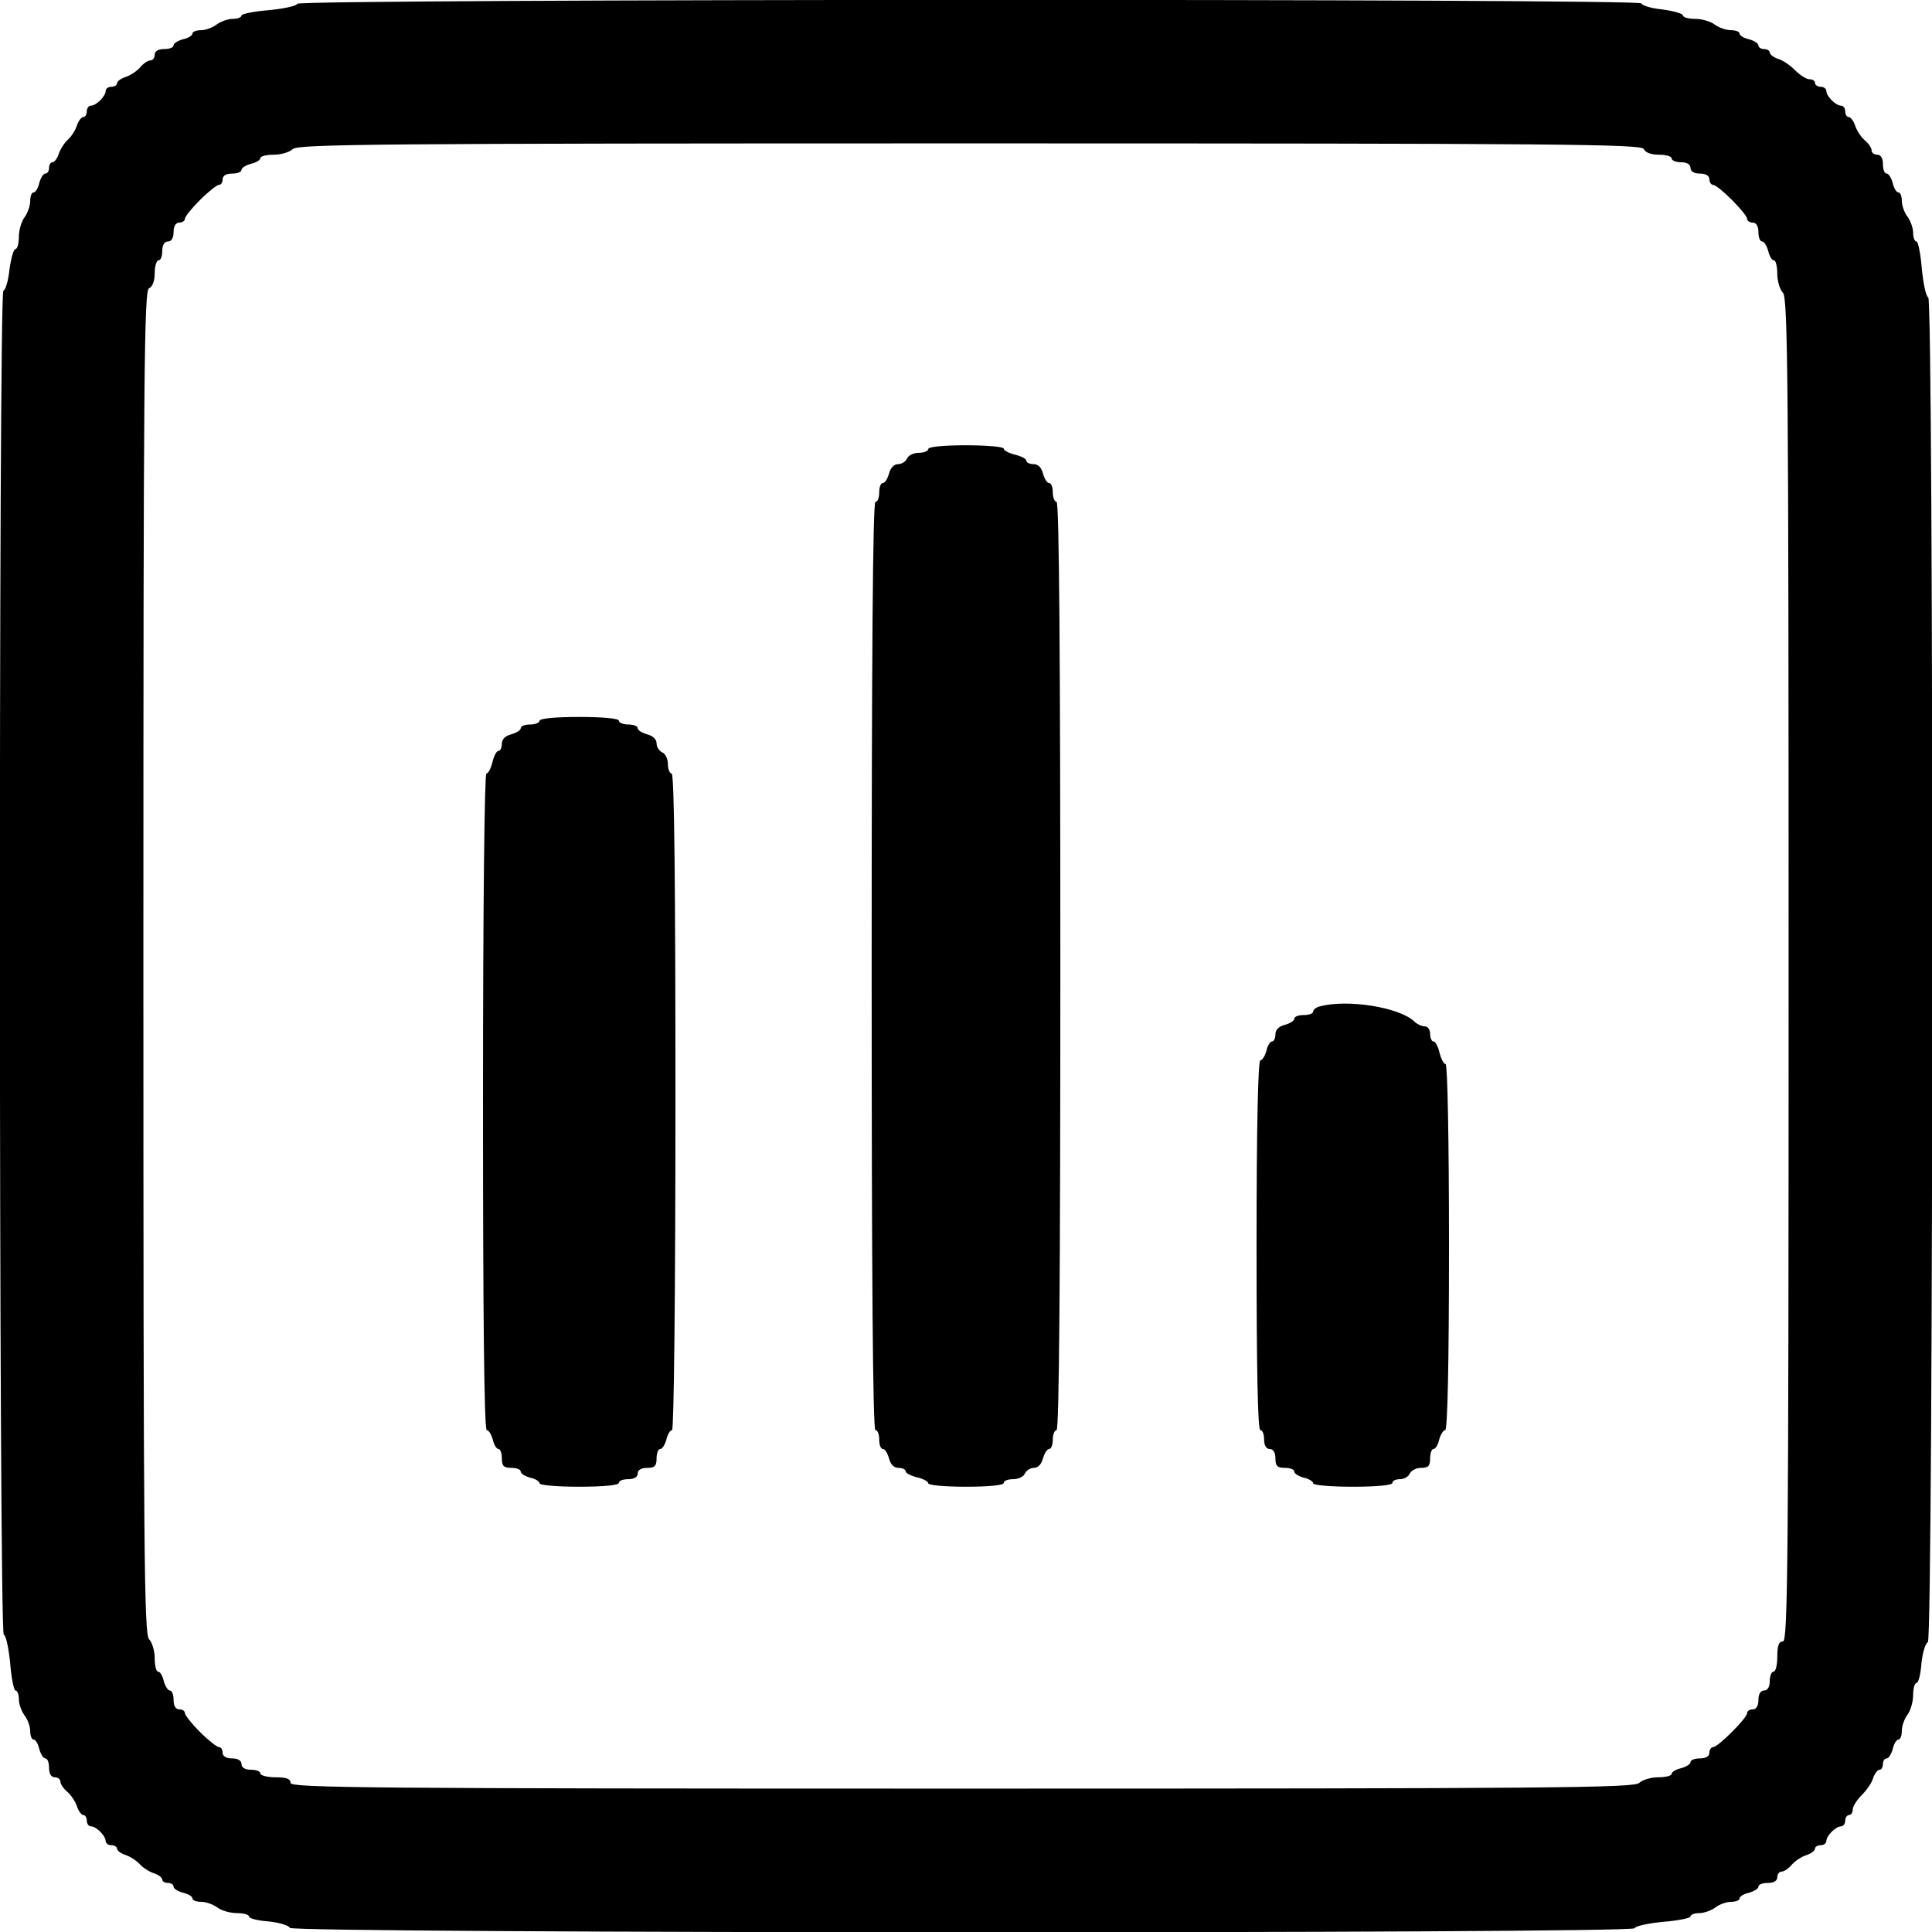
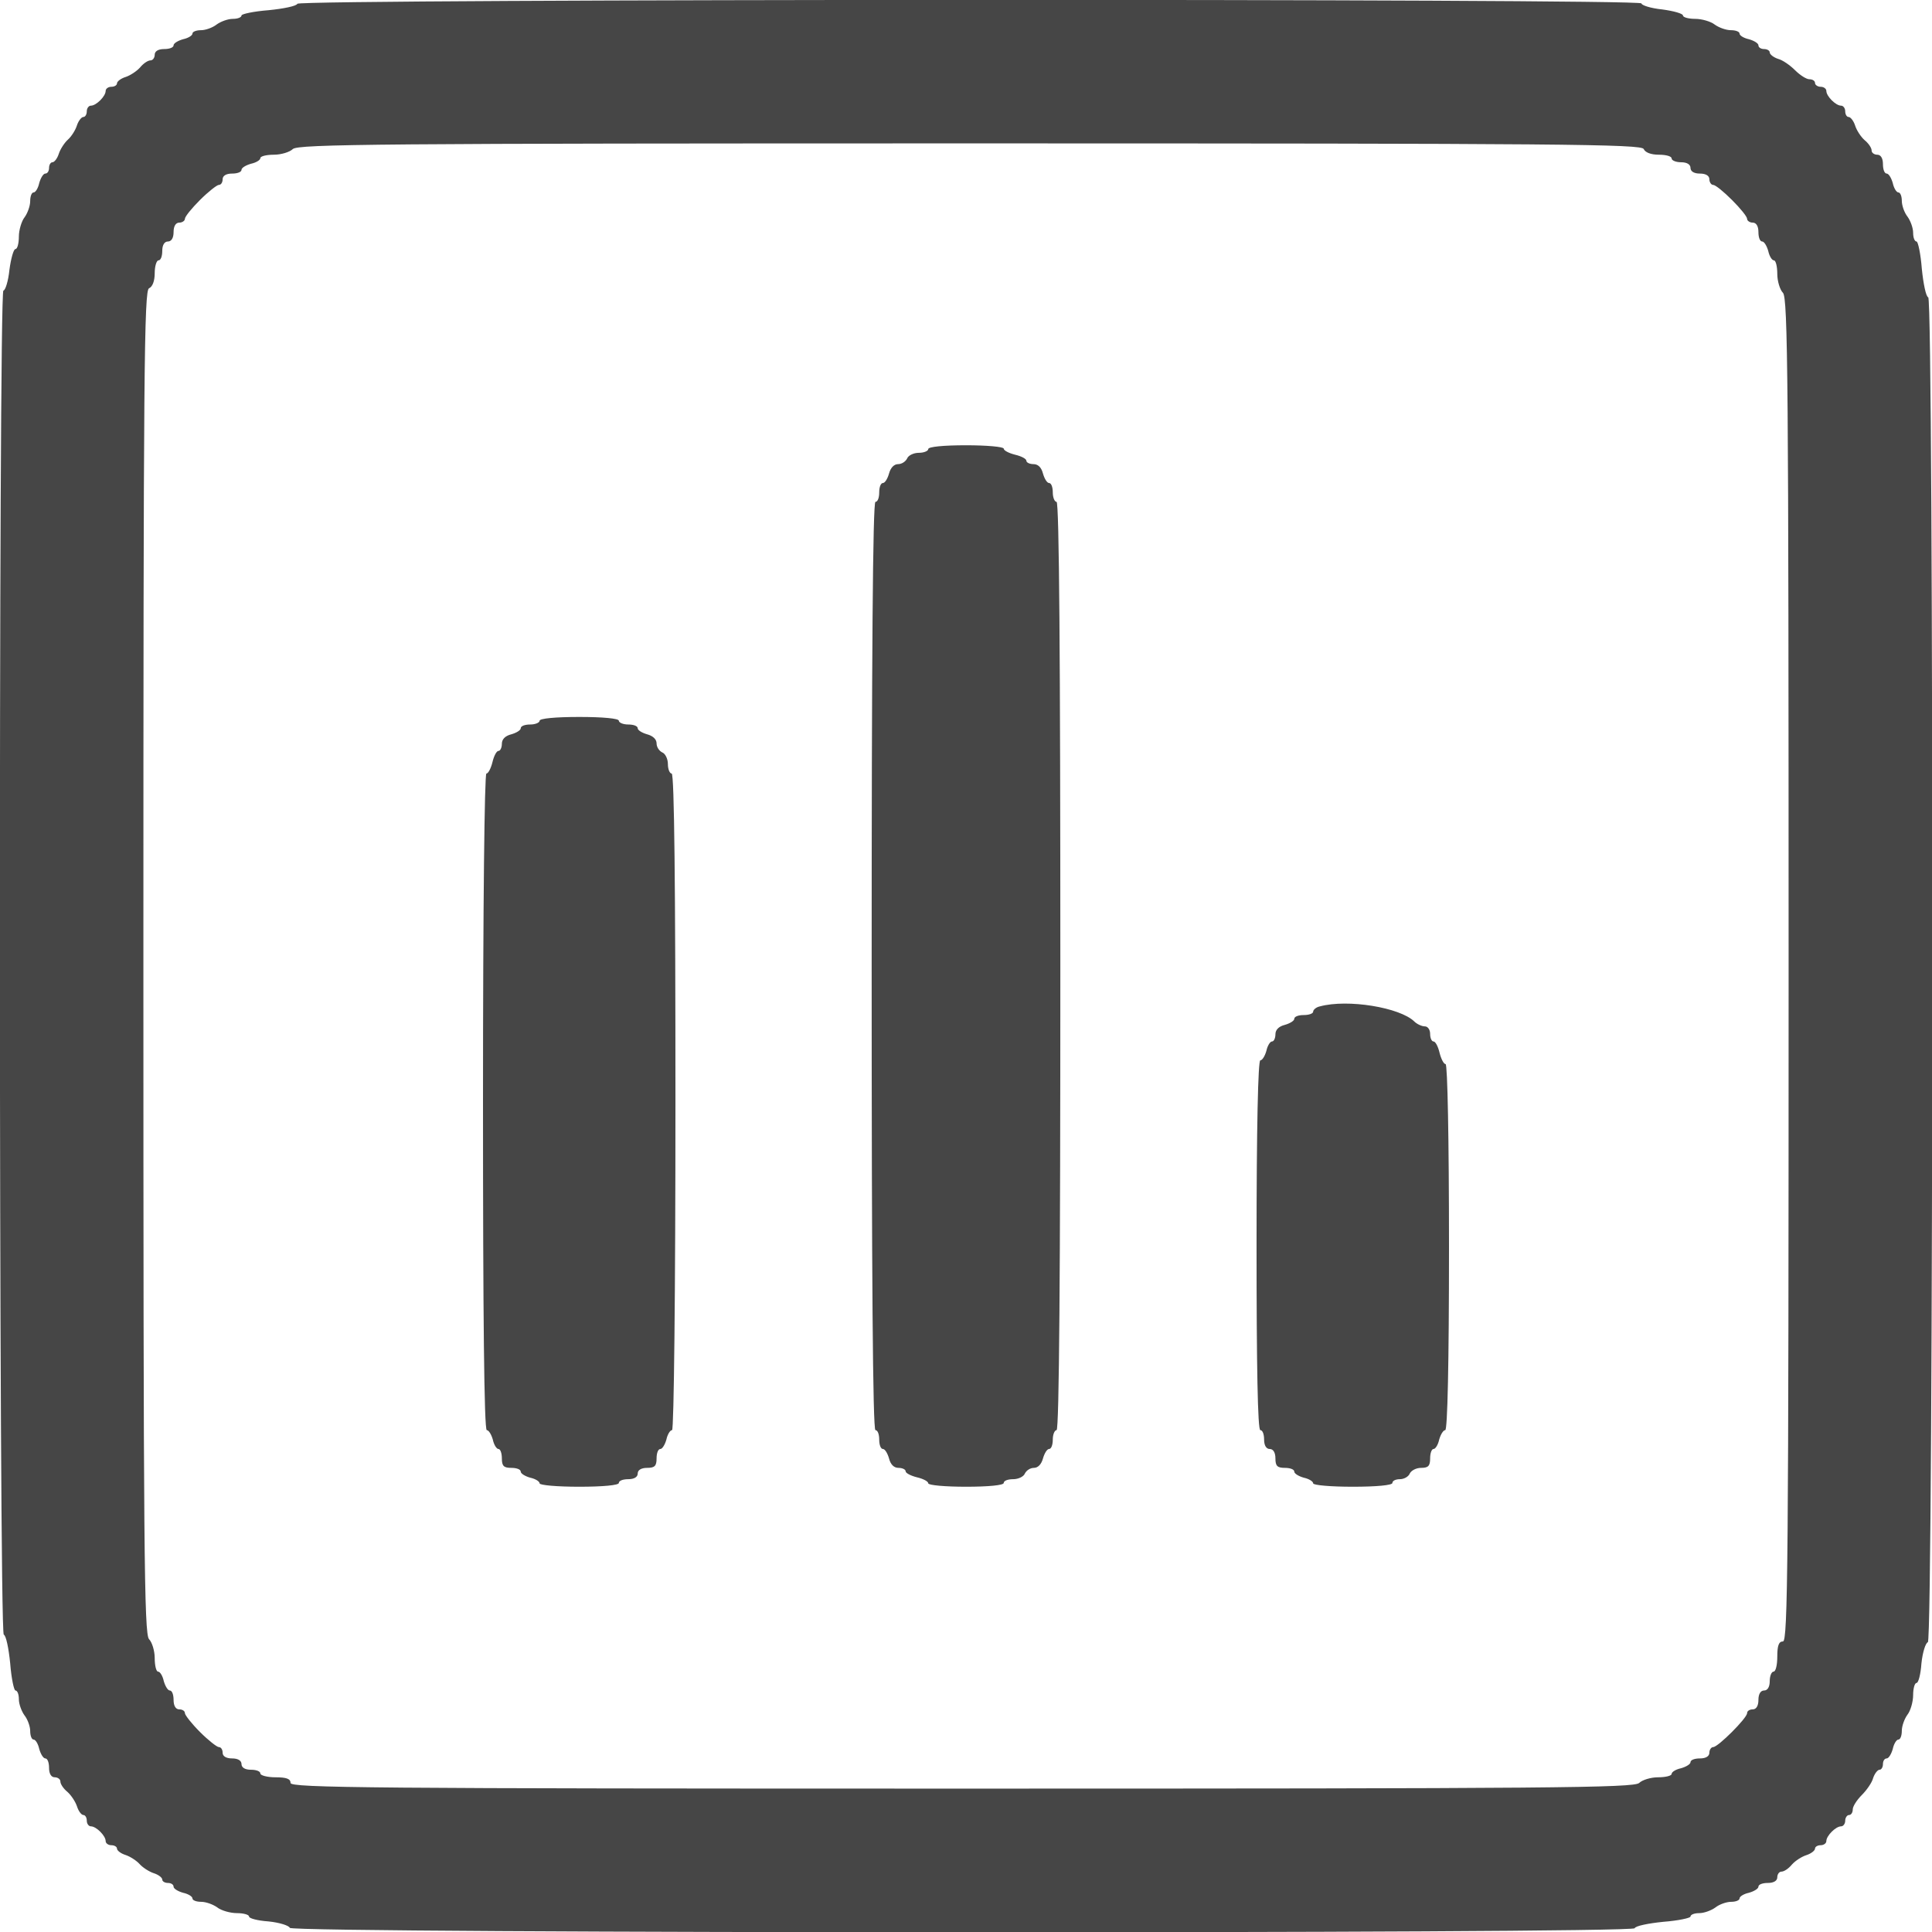
<svg xmlns="http://www.w3.org/2000/svg" version="1.0" width="512pt" height="512pt" viewBox="0 0 512 512" preserveAspectRatio="xMidYMid meet">
-   <g transform="translate(0,512) scale(0.1,-0.1)" fill="#000000" stroke="none">
+   <g transform="translate(0,512) scale(0.1,-0.1)" fill="#464646" stroke="none">
    <path d="M788 5110 c-2 -6 -36 -13 -76 -17 -39 -3 -72 -10 -72 -14 0 -5 -10 -9 -23 -9 -13 0 -32 -7 -43 -15 -10 -8 -29 -15 -41 -15 -13 0 -23 -4 -23 -9 0 -5 -11 -12 -25 -15 -14 -4 -25 -11 -25 -16 0 -6 -11 -10 -25 -10 -16 0 -25 -6 -25 -15 0 -8 -5 -15 -11 -15 -7 0 -19 -8 -28 -19 -9 -10 -26 -21 -38 -25 -13 -4 -23 -12 -23 -17 0 -5 -7 -9 -15 -9 -8 0 -15 -5 -15 -11 0 -14 -25 -39 -39 -39 -6 0 -11 -7 -11 -15 0 -8 -4 -15 -9 -15 -5 0 -13 -10 -17 -22 -4 -13 -15 -30 -24 -38 -9 -8 -20 -25 -24 -37 -4 -13 -12 -23 -17 -23 -5 0 -9 -7 -9 -15 0 -8 -4 -15 -10 -15 -5 0 -12 -11 -16 -25 -3 -14 -10 -25 -15 -25 -5 0 -9 -10 -9 -23 0 -13 -7 -32 -15 -43 -8 -10 -15 -34 -15 -51 0 -18 -4 -33 -9 -33 -5 0 -12 -25 -16 -55 -3 -30 -11 -55 -16 -55 -13 0 -12 -3557 1 -3562 6 -2 13 -36 17 -76 3 -39 10 -72 14 -72 5 0 9 -10 9 -23 0 -13 7 -32 15 -43 8 -10 15 -29 15 -41 0 -13 4 -23 9 -23 5 0 12 -11 15 -25 4 -14 11 -25 16 -25 6 0 10 -11 10 -25 0 -16 6 -25 15 -25 8 0 15 -5 15 -11 0 -7 8 -19 19 -28 10 -9 21 -26 25 -38 4 -13 12 -23 17 -23 5 0 9 -7 9 -15 0 -8 5 -15 11 -15 14 0 39 -25 39 -39 0 -6 7 -11 15 -11 8 0 15 -4 15 -9 0 -5 10 -13 23 -17 12 -4 29 -15 37 -24 8 -9 25 -20 37 -24 13 -4 23 -12 23 -17 0 -5 7 -9 15 -9 8 0 15 -4 15 -10 0 -5 11 -12 25 -16 14 -3 25 -10 25 -15 0 -5 10 -9 23 -9 13 0 32 -7 43 -15 10 -8 34 -15 52 -15 17 0 32 -4 32 -9 0 -5 23 -11 52 -13 29 -3 54 -11 56 -17 5 -15 3559 -16 3564 -1 2 6 36 13 76 17 39 3 72 10 72 14 0 5 10 9 23 9 13 0 32 7 43 15 10 8 29 15 42 15 12 0 22 4 22 9 0 5 11 12 25 15 14 4 25 11 25 16 0 6 11 10 25 10 16 0 25 6 25 15 0 8 5 15 11 15 7 0 19 8 28 19 9 10 26 21 39 25 12 4 22 12 22 17 0 5 7 9 15 9 8 0 15 5 15 11 0 14 25 39 39 39 6 0 11 7 11 15 0 8 5 15 10 15 6 0 10 7 10 15 0 8 11 25 24 38 13 13 27 33 30 45 4 12 12 22 17 22 5 0 9 7 9 15 0 8 4 15 10 15 5 0 12 11 16 25 3 14 10 25 15 25 5 0 9 10 9 23 0 13 7 32 15 43 8 10 15 34 15 52 0 17 4 32 9 32 5 0 11 23 13 52 3 29 11 54 17 56 15 5 16 3559 1 3564 -6 2 -13 36 -17 76 -3 39 -10 72 -14 72 -5 0 -9 10 -9 23 0 13 -7 32 -15 43 -8 10 -15 29 -15 42 0 12 -4 22 -9 22 -5 0 -12 11 -15 25 -4 14 -11 25 -16 25 -6 0 -10 11 -10 25 0 16 -6 25 -15 25 -8 0 -15 5 -15 11 0 7 -8 19 -19 28 -10 9 -21 26 -25 39 -4 12 -12 22 -17 22 -5 0 -9 7 -9 15 0 8 -5 15 -11 15 -14 0 -39 25 -39 39 0 6 -7 11 -15 11 -8 0 -15 5 -15 10 0 6 -7 10 -15 10 -8 0 -25 11 -38 24 -13 13 -33 27 -45 30 -12 4 -22 12 -22 17 0 5 -7 9 -15 9 -8 0 -15 4 -15 10 0 5 -11 12 -25 16 -14 3 -25 10 -25 15 0 5 -10 9 -23 9 -13 0 -32 7 -43 15 -10 8 -34 15 -51 15 -18 0 -33 4 -33 9 0 5 -25 12 -55 16 -30 3 -55 11 -55 16 0 13 -3557 12 -3562 -1z m3568 -385 c4 -9 19 -15 40 -15 19 0 34 -4 34 -10 0 -5 11 -10 25 -10 16 0 25 -6 25 -15 0 -9 9 -15 25 -15 16 0 25 -6 25 -15 0 -8 5 -15 10 -15 6 0 28 -18 50 -40 22 -22 40 -44 40 -50 0 -5 7 -10 15 -10 9 0 15 -9 15 -25 0 -14 4 -25 10 -25 5 0 12 -11 16 -25 3 -14 10 -25 15 -25 5 0 9 -16 9 -36 0 -19 7 -42 15 -50 13 -14 15 -226 15 -1795 0 -1575 -2 -1779 -15 -1779 -11 0 -15 -11 -15 -40 0 -22 -4 -40 -10 -40 -5 0 -10 -11 -10 -25 0 -16 -6 -25 -15 -25 -9 0 -15 -9 -15 -25 0 -16 -6 -25 -15 -25 -8 0 -15 -4 -15 -10 0 -13 -77 -90 -90 -90 -5 0 -10 -7 -10 -15 0 -9 -9 -15 -25 -15 -14 0 -25 -4 -25 -10 0 -5 -11 -12 -25 -16 -14 -3 -25 -10 -25 -15 0 -5 -16 -9 -36 -9 -19 0 -42 -7 -50 -15 -14 -13 -226 -15 -1795 -15 -1575 0 -1779 2 -1779 15 0 11 -11 15 -40 15 -22 0 -40 5 -40 10 0 6 -11 10 -25 10 -16 0 -25 6 -25 15 0 9 -9 15 -25 15 -16 0 -25 6 -25 15 0 8 -4 15 -10 15 -5 0 -28 18 -50 40 -22 22 -40 45 -40 50 0 6 -7 10 -15 10 -9 0 -15 9 -15 25 0 14 -4 25 -10 25 -5 0 -12 11 -16 25 -3 14 -10 25 -15 25 -5 0 -9 16 -9 36 0 19 -7 42 -15 50 -13 14 -15 226 -15 1795 0 1573 2 1780 15 1785 9 4 15 19 15 40 0 19 5 34 10 34 6 0 10 11 10 25 0 16 6 25 15 25 9 0 15 9 15 25 0 16 6 25 15 25 8 0 15 5 15 10 0 6 18 28 40 50 22 22 45 40 50 40 6 0 10 7 10 15 0 9 9 15 25 15 14 0 25 4 25 10 0 5 11 12 25 16 14 3 25 10 25 15 0 5 16 9 36 9 19 0 42 7 50 15 14 13 226 15 1795 15 1573 0 1780 -2 1785 -15z" />
    <path d="M2460 3930 c0 -5 -11 -10 -25 -10 -14 0 -28 -7 -31 -15 -4 -8 -14 -15 -24 -15 -11 0 -20 -10 -24 -25 -4 -14 -11 -25 -16 -25 -6 0 -10 -11 -10 -25 0 -14 -4 -25 -10 -25 -7 0 -10 -417 -10 -1230 0 -813 3 -1230 10 -1230 6 0 10 -11 10 -25 0 -14 4 -25 10 -25 5 0 12 -11 16 -25 4 -16 13 -25 25 -25 10 0 19 -4 19 -9 0 -5 14 -12 30 -16 17 -4 30 -11 30 -16 0 -5 45 -9 100 -9 60 0 100 4 100 10 0 6 11 10 25 10 14 0 28 7 31 15 4 8 14 15 24 15 11 0 20 10 24 25 4 14 11 25 16 25 6 0 10 11 10 25 0 14 5 25 10 25 7 0 10 417 10 1230 0 813 -3 1230 -10 1230 -5 0 -10 11 -10 25 0 14 -4 25 -10 25 -5 0 -12 11 -16 25 -4 16 -13 25 -25 25 -10 0 -19 4 -19 9 0 5 -13 12 -30 16 -16 4 -30 11 -30 16 0 5 -45 9 -100 9 -60 0 -100 -4 -100 -10z" />
    <path d="M1430 3210 c0 -5 -11 -10 -25 -10 -14 0 -25 -4 -25 -10 0 -5 -11 -12 -25 -16 -16 -4 -25 -13 -25 -25 0 -10 -4 -19 -9 -19 -5 0 -12 -13 -16 -30 -4 -16 -11 -30 -16 -30 -5 0 -9 -347 -9 -870 0 -562 3 -870 10 -870 5 0 12 -11 16 -25 3 -14 10 -25 15 -25 5 0 9 -11 9 -25 0 -20 5 -25 25 -25 14 0 25 -4 25 -10 0 -5 11 -12 25 -16 14 -3 25 -10 25 -15 0 -5 47 -9 105 -9 63 0 105 4 105 10 0 6 11 10 25 10 16 0 25 6 25 15 0 9 9 15 25 15 20 0 25 5 25 25 0 14 4 25 10 25 5 0 12 11 16 25 3 14 10 25 15 25 5 0 9 367 9 870 0 573 -3 870 -10 870 -5 0 -10 11 -10 25 0 14 -7 28 -15 31 -8 4 -15 14 -15 24 0 11 -10 20 -25 24 -14 4 -25 11 -25 16 0 6 -11 10 -25 10 -14 0 -25 5 -25 10 0 6 -42 10 -105 10 -63 0 -105 -4 -105 -10z" />
    <path d="M3498 2453 c-10 -2 -18 -9 -18 -14 0 -5 -11 -9 -25 -9 -14 0 -25 -4 -25 -10 0 -5 -11 -12 -25 -16 -16 -4 -25 -13 -25 -25 0 -10 -4 -19 -9 -19 -5 0 -12 -11 -15 -25 -4 -14 -11 -25 -16 -25 -6 0 -10 -176 -10 -490 0 -320 3 -490 10 -490 6 0 10 -11 10 -25 0 -16 6 -25 15 -25 9 0 15 -9 15 -25 0 -20 5 -25 25 -25 14 0 25 -4 25 -10 0 -5 11 -12 25 -16 14 -3 25 -10 25 -15 0 -5 47 -9 105 -9 63 0 105 4 105 10 0 6 9 10 20 10 11 0 23 7 26 15 4 8 17 15 30 15 19 0 24 5 24 25 0 14 4 25 9 25 5 0 12 11 15 25 4 14 11 25 16 25 6 0 10 175 10 485 0 289 -4 485 -9 485 -5 0 -12 14 -16 30 -4 17 -11 30 -16 30 -5 0 -9 9 -9 20 0 11 -6 20 -14 20 -8 0 -21 6 -28 13 -38 37 -176 60 -250 40z" />
  </g>
</svg>
